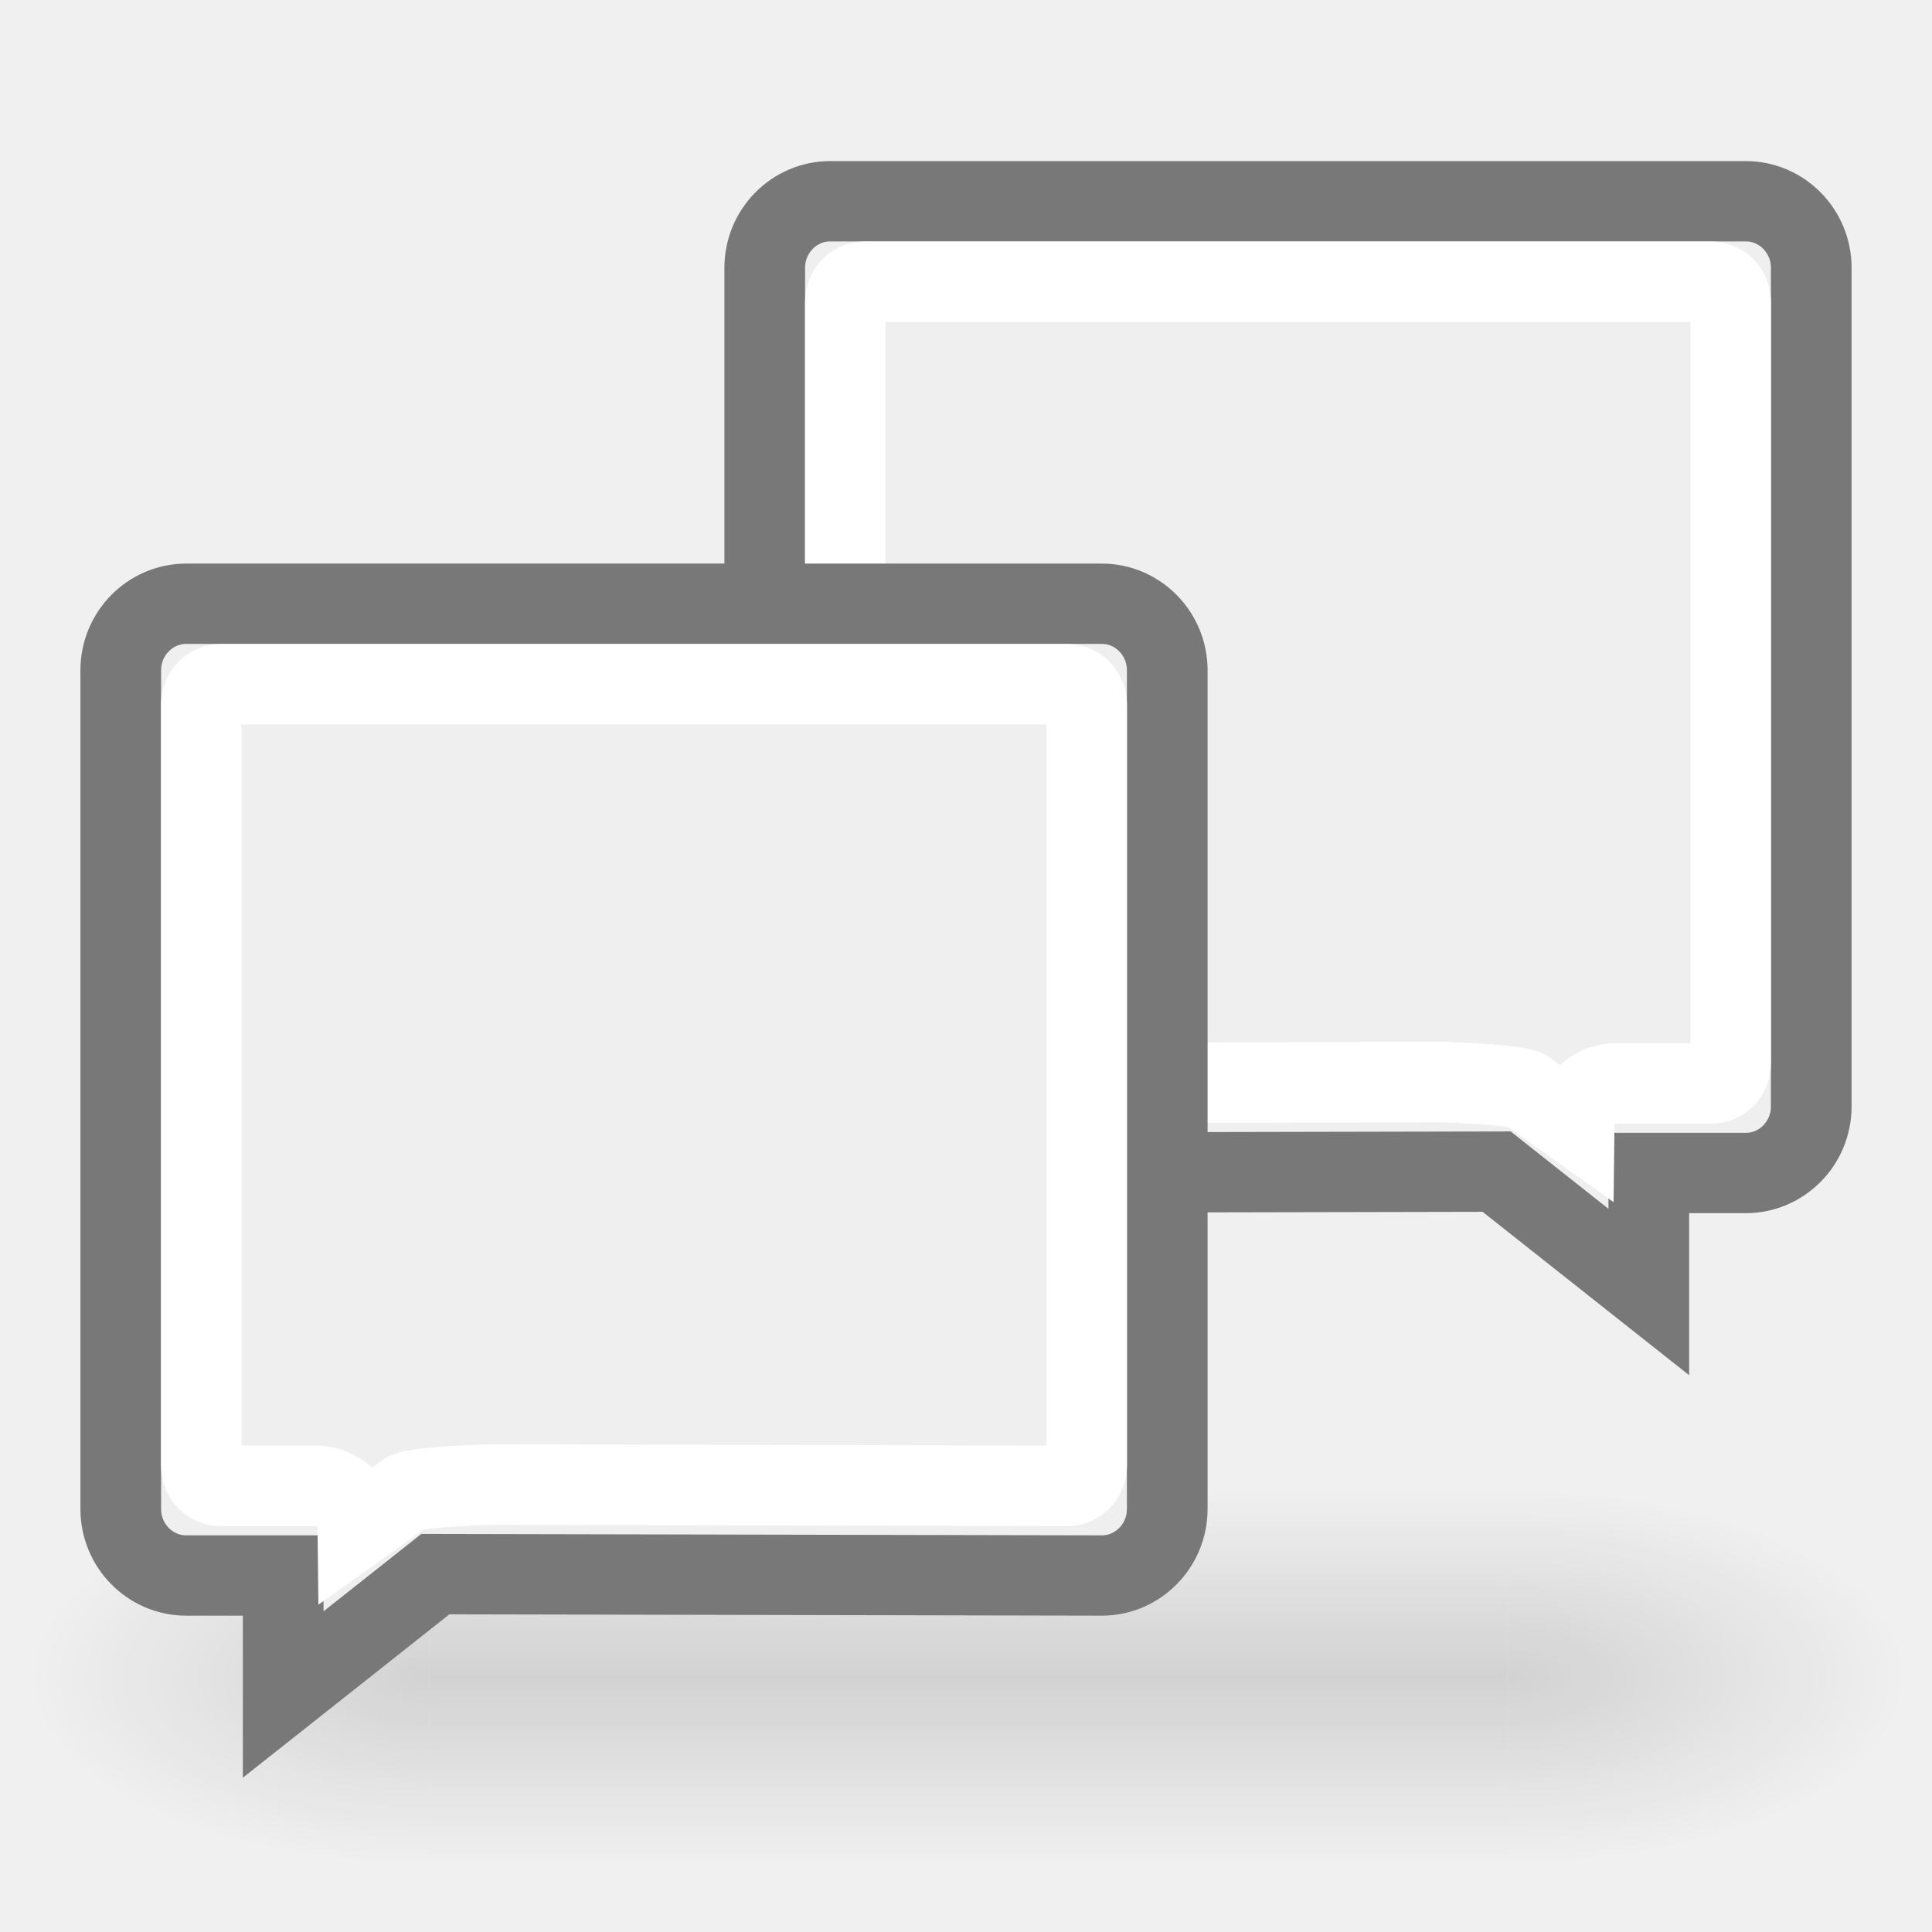
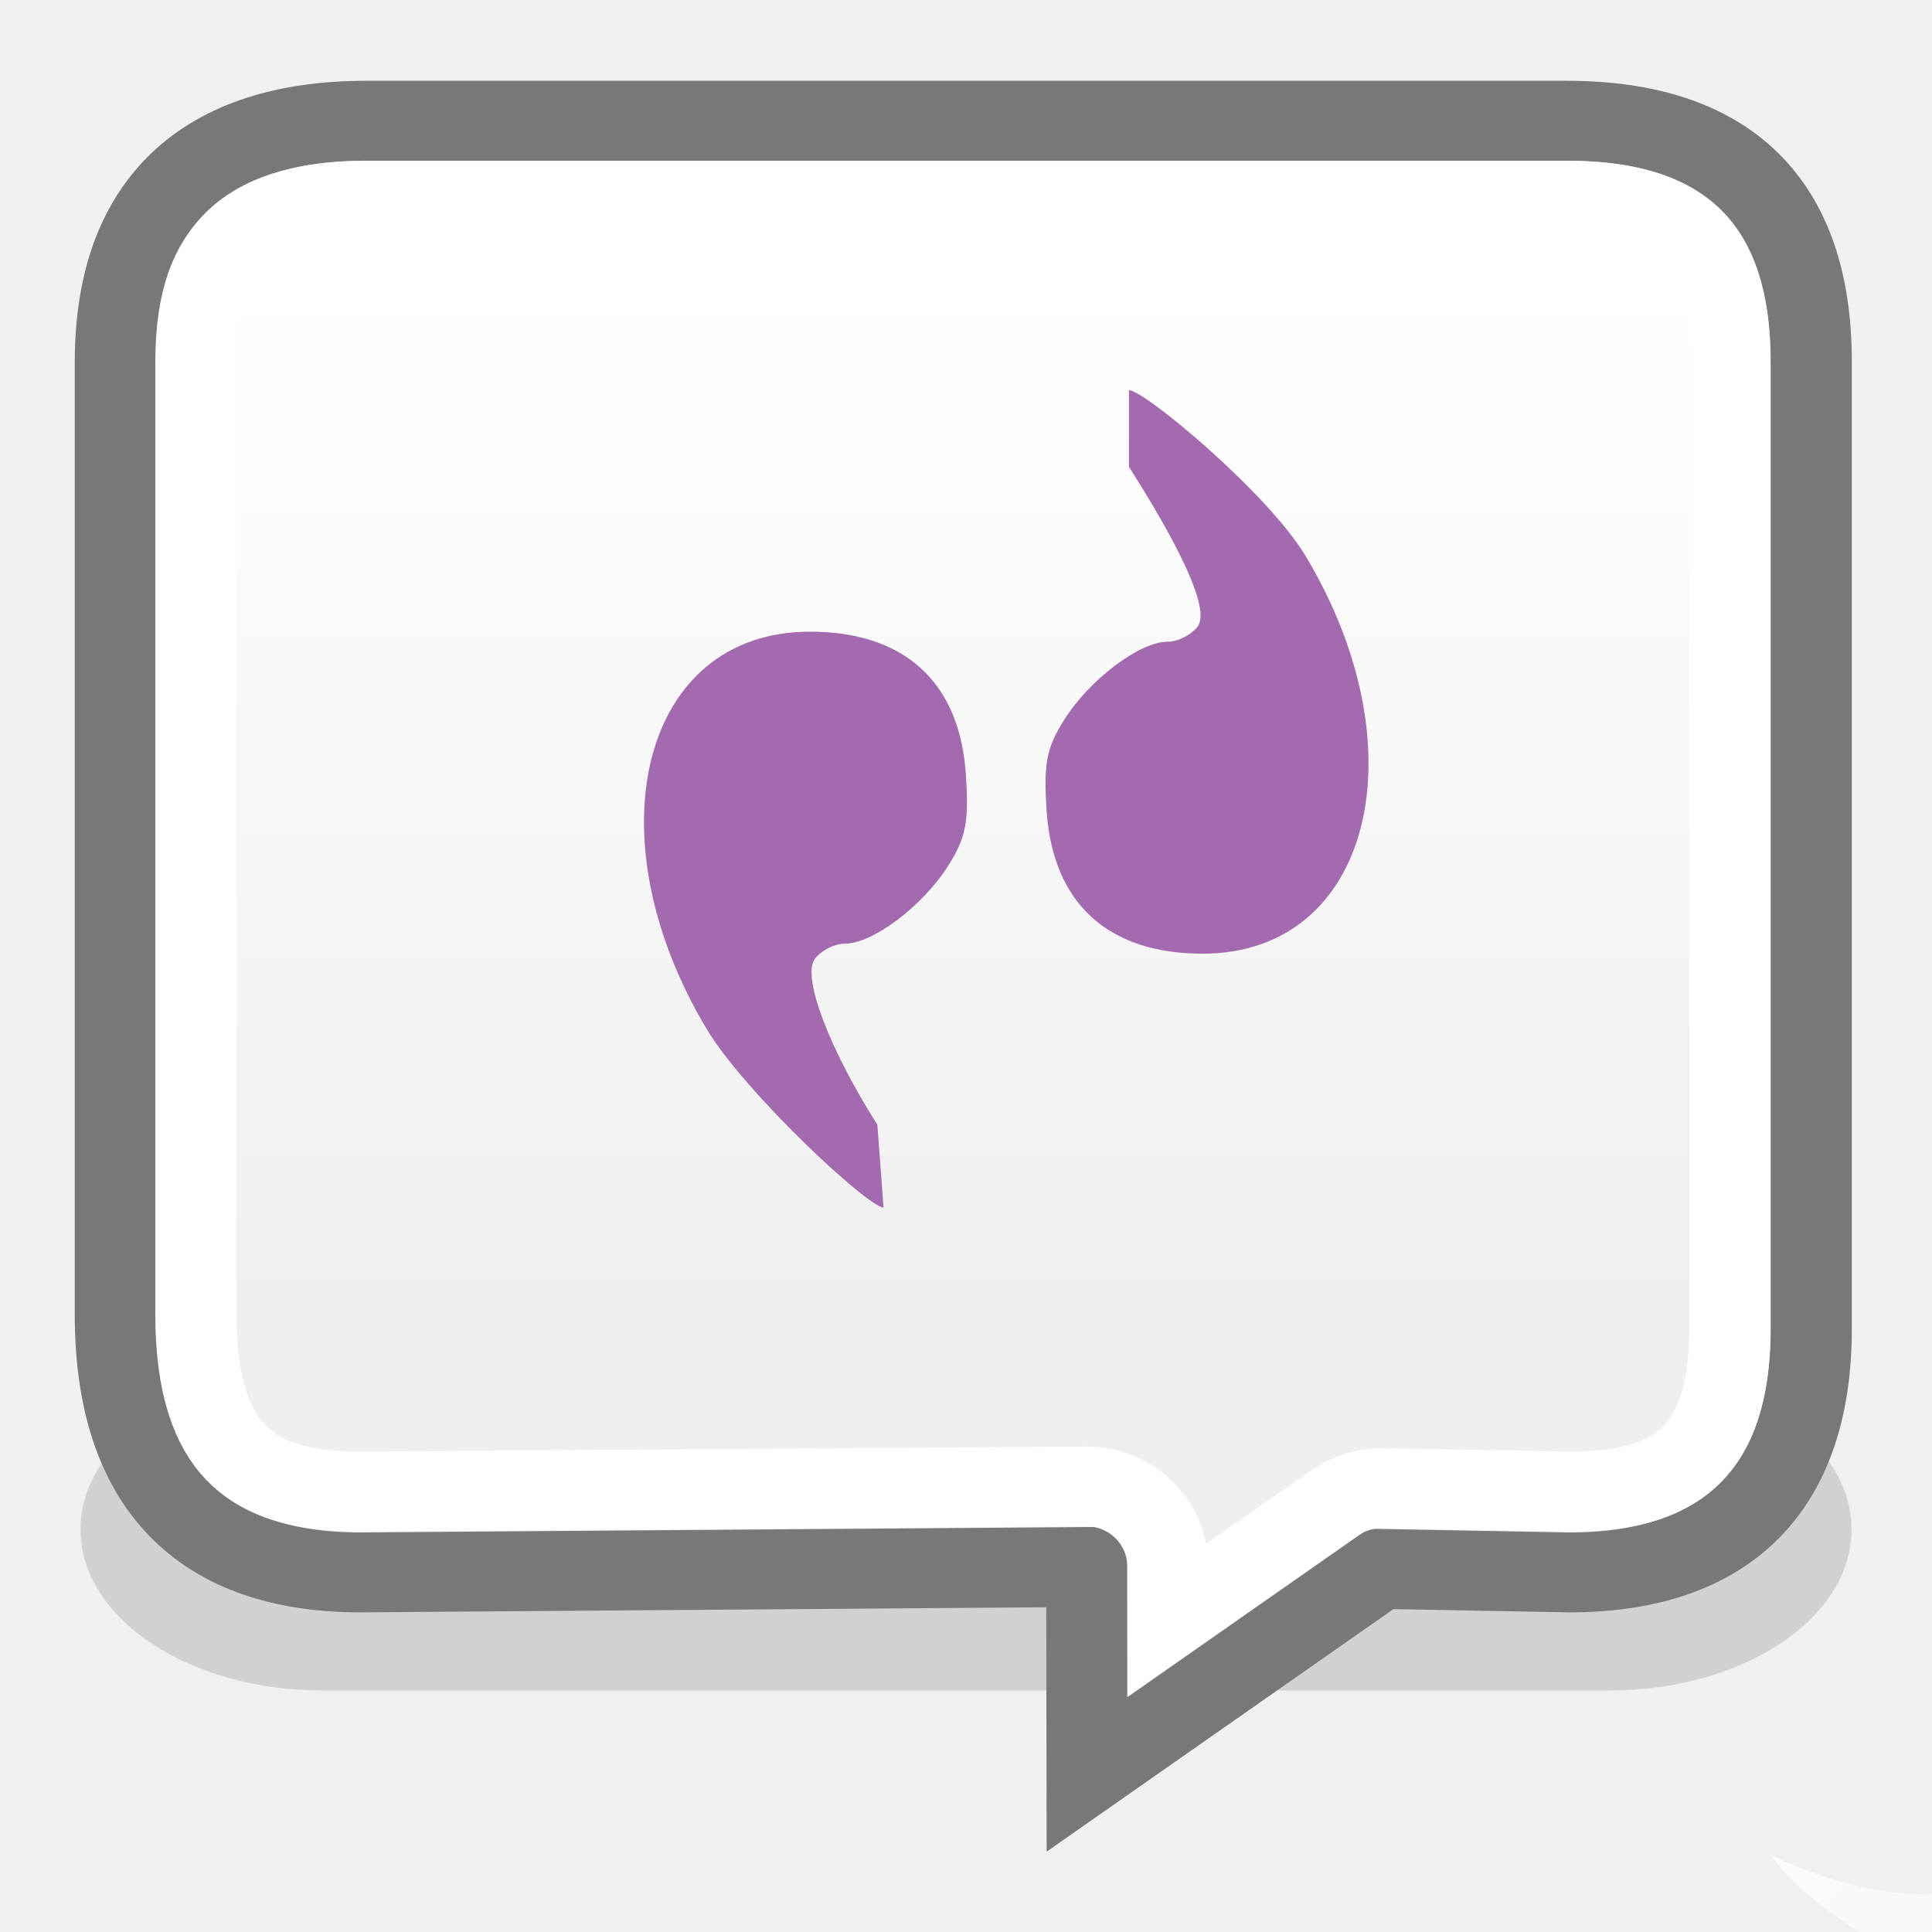
<svg xmlns="http://www.w3.org/2000/svg" xmlns:xlink="http://www.w3.org/1999/xlink" width="24" height="24" id="svg4345" version="1.0">
  <defs id="defs4347">
+     <linearGradient id="linearGradient6829">
+       <stop style="stop-color:white;stop-opacity:1;" offset="0" id="stop6831" />
+       <stop style="stop-color:white;stop-opacity:0;" offset="1" id="stop6833" />
+     </linearGradient>
+     <linearGradient id="linearGradient6817">
+       <stop style="stop-color:white;stop-opacity:1;" offset="0" id="stop6819" />
+       <stop style="stop-color:white;stop-opacity:0;" offset="1" id="stop6821" />
+     </linearGradient>
+     <linearGradient id="linearGradient6563">
+       <stop style="stop-color:white;stop-opacity:1;" offset="0" id="stop6565" />
+       <stop style="stop-color:white;stop-opacity:0;" offset="1" id="stop6567" />
+     </linearGradient>
+     <linearGradient id="linearGradient6537">
+       <stop style="stop-color:white;stop-opacity:1;" offset="0" id="stop6539" />
+       <stop style="stop-color:white;stop-opacity:0;" offset="1" id="stop6541" />
+     </linearGradient>
+     <linearGradient id="linearGradient6506">
+       <stop style="stop-color:#eeeeec;stop-opacity:1;" offset="0" id="stop6508" />
+       <stop style="stop-color:#eeeeec;stop-opacity:0;" offset="1" id="stop6510" />
+     </linearGradient>
+     <linearGradient id="linearGradient5304">
+       <stop style="stop-color:#2e3436;stop-opacity:1;" offset="0" id="stop5306" />
+       <stop style="stop-color:#2e3436;stop-opacity:0;" offset="1" id="stop5308" />
+     </linearGradient>
+     <linearGradient id="linearGradient5280">
+       <stop style="stop-color:#82508e;stop-opacity:1;" offset="0" id="stop5282" />
+       <stop style="stop-color:#82508e;stop-opacity:0;" offset="1" id="stop5284" />
+     </linearGradient>
    <linearGradient id="linearGradient2804">
      <stop style="stop-color:black;stop-opacity:0;" offset="0" id="stop2806" />
      <stop id="stop2812" offset="0.5" style="stop-color:black;stop-opacity:1;" />
      <stop style="stop-color:black;stop-opacity:0;" offset="1" id="stop2808" />
-     </linearGradient>
-     <linearGradient xlink:href="#linearGradient2804" id="linearGradient1516" gradientUnits="userSpaceOnUse" x1="21.875" y1="48.001" x2="21.875" y2="40" />
-     <radialGradient xlink:href="#linearGradient2781" id="radialGradient1514" gradientUnits="userSpaceOnUse" gradientTransform="matrix(2,0,0,0.8,36,8.8)" cx="1" cy="44" fx="1" fy="44" r="5" />
-     <linearGradient id="linearGradient2781">
-       <stop style="stop-color:black;stop-opacity:1;" offset="0" id="stop2783" />
-       <stop style="stop-color:black;stop-opacity:0;" offset="1" id="stop2785" />
-     </linearGradient>
-     <radialGradient xlink:href="#linearGradient2781" id="radialGradient1512" gradientUnits="userSpaceOnUse" gradientTransform="matrix(2,0,0,0.8,-13,-79.2)" cx="1" cy="44" fx="1" fy="44" r="5" />
-     <linearGradient id="linearGradient5235">
-       <stop style="stop-color:#2e3436;stop-opacity:1;" offset="0" id="stop5237" />
-       <stop style="stop-color:#2e3436;stop-opacity:0;" offset="1" id="stop5239" />
    </linearGradient>
    <radialGradient xlink:href="#linearGradient25546" id="radialGradient25572" gradientUnits="userSpaceOnUse" gradientTransform="matrix(1,0,0,0.994693,0,4.16407e-2)" cx="7.884" cy="1.51" fx="7.884" fy="1.51" r="8.488" />
    <radialGradient xlink:href="#linearGradient25546" id="radialGradient25568" gradientUnits="userSpaceOnUse" gradientTransform="matrix(1,0,0,0.994693,0,4.16407e-2)" cx="7.884" cy="0.145" fx="7.884" fy="0.145" r="8.488" />
    <linearGradient id="linearGradient25546">
      <stop style="stop-color:white;stop-opacity:1;" offset="0" id="stop25548" />
      <stop style="stop-color:white;stop-opacity:0;" offset="1" id="stop25550" />
    </linearGradient>
    <radialGradient xlink:href="#linearGradient25546" id="radialGradient25554" cx="7.884" cy="2.624" fx="7.884" fy="2.624" r="8.488" gradientTransform="matrix(1.131317,0,0,1.125313,-1.035262,-0.301139)" gradientUnits="userSpaceOnUse" />
    <linearGradient id="linearGradient3800">
      <stop style="stop-color:#f4d9b1;stop-opacity:1;" offset="0" id="stop3802" />
      <stop style="stop-color:#df9725;stop-opacity:1;" offset="1" id="stop3804" />
    </linearGradient>
-     <linearGradient id="linearGradient3816">
-       <stop style="stop-color:#000000;stop-opacity:1;" offset="0" id="stop3818" />
-       <stop style="stop-color:#000000;stop-opacity:0;" offset="1" id="stop3820" />
-     </linearGradient>
-     <radialGradient xlink:href="#linearGradient3816" id="radialGradient4179" gradientUnits="userSpaceOnUse" cx="31.113" cy="19.009" fx="31.113" fy="19.009" r="8.662" />
-     <radialGradient xlink:href="#linearGradient5235" id="radialGradient5241" cx="23.235" cy="40.689" fx="23.235" fy="40.689" r="16.957" gradientTransform="matrix(1,0,0,0.133183,0,35.2699)" gradientUnits="userSpaceOnUse" />
+     <radialGradient xlink:href="#linearGradient5280" id="radialGradient5286" cx="15.005" cy="39.809" fx="15.005" fy="39.809" r="9.723" gradientTransform="matrix(1,0,0,0.732283,0,10.65742)" gradientUnits="userSpaceOnUse" />
+     <linearGradient xlink:href="#linearGradient5304" id="linearGradient5310" x1="12.606" y1="15.069" x2="12.606" y2="21.152" gradientUnits="userSpaceOnUse" />
+     <linearGradient xlink:href="#linearGradient6506" id="linearGradient6512" x1="15.646" y1="39.743" x2="15.646" y2="53.502" gradientUnits="userSpaceOnUse" />
+     <linearGradient xlink:href="#linearGradient6537" id="linearGradient6543" x1="30.5" y1="0.034" x2="30.5" y2="23.559" gradientUnits="userSpaceOnUse" />
+     <linearGradient xlink:href="#linearGradient6563" id="linearGradient6569" x1="-1.684" y1="39.902" x2="5.537" y2="44.272" gradientUnits="userSpaceOnUse" />
+     <linearGradient xlink:href="#linearGradient6817" id="linearGradient6823" x1="0.239" y1="38.95" x2="5.709" y2="42.983" gradientUnits="userSpaceOnUse" />
+     <linearGradient xlink:href="#linearGradient6829" id="linearGradient6835" x1="31.172" y1="4.505" x2="31.172" y2="23.392" gradientUnits="userSpaceOnUse" />
  </defs>
  <g id="layer1">
-     <g id="g1504" style="opacity:0.127" transform="matrix(0.496192,0,0,0.581846,-0.128303,-4.772994)">
-       <rect transform="scale(-1,-1)" y="-48" x="-11" height="8" width="10" id="rect1506" style="opacity:1;color:black;fill:url(#radialGradient1512);fill-opacity:1;fill-rule:nonzero;stroke:none;stroke-width:1;stroke-linecap:square;stroke-linejoin:round;marker:none;marker-start:none;marker-mid:none;marker-end:none;stroke-miterlimit:4;stroke-dasharray:none;stroke-dashoffset:1.2;stroke-opacity:1;visibility:visible;display:inline;overflow:visible" />
-       <rect y="40" x="38" height="8" width="10" id="rect1508" style="opacity:1;color:black;fill:url(#radialGradient1514);fill-opacity:1;fill-rule:nonzero;stroke:none;stroke-width:1;stroke-linecap:square;stroke-linejoin:round;marker:none;marker-start:none;marker-mid:none;marker-end:none;stroke-miterlimit:4;stroke-dasharray:none;stroke-dashoffset:1.2;stroke-opacity:1;visibility:visible;display:inline;overflow:visible" />
-       <rect y="40" x="11" height="8" width="27" id="rect1510" style="opacity:1;color:black;fill:url(#linearGradient1516);fill-opacity:1;fill-rule:nonzero;stroke:none;stroke-width:1;stroke-linecap:square;stroke-linejoin:round;marker:none;marker-start:none;marker-mid:none;marker-end:none;stroke-miterlimit:4;stroke-dasharray:none;stroke-dashoffset:1.2;stroke-opacity:1;visibility:visible;display:inline;overflow:visible" />
-     </g>
-     <path style="opacity:0.528;fill:url(#radialGradient5241);fill-opacity:1;stroke:none;stroke-width:1;stroke-miterlimit:4;stroke-dasharray:none;stroke-opacity:1" id="path4340" d="M 40.192 40.689 A 16.957 2.258 0 1 1  6.278,40.689 A 16.957 2.258 0 1 1  40.192 40.689 z" transform="matrix(1.208941,0,0,1.980928,-0.589159,7.924396)" />
-     <path style="opacity:1;fill:#efefef;fill-opacity:1;stroke:#787878;stroke-width:1.696;stroke-miterlimit:4;stroke-dasharray:none;stroke-opacity:1" d="M 2.875,7.5 C 2.121,7.5 1.5,8.127 1.5,8.906 L 1.5,15.719 L 1.5,18.469 L 1.5,26.614 C 1.5,27.394 2.121,28.02 2.875,28.02 L 4.915,28.02 L 4.915,30.533 L 8.114,27.991 L 22.125,28.02 C 22.879,28.02 23.5,27.394 23.5,26.614 L 23.5,18.469 L 23.5,15.719 L 23.5,8.906 C 23.5,8.127 22.879,7.5 22.125,7.5 L 16.156,7.5 L 8.375,7.5 L 2.875,7.5 z " id="path4334" transform="matrix(-0.590909,0,0,0.588279,23.38636,-1.912091)" />
-     <path transform="matrix(-0.546584,0,0,0.546584,22.8323,-1.111803)" style="fill:none;fill-opacity:1;stroke:white;stroke-width:1.83;stroke-miterlimit:4;stroke-opacity:1" d="M 2.875,8.438 C 2.647,8.438 2.438,8.631 2.438,8.906 L 2.438,15.719 L 2.438,18.469 L 2.438,26.188 C 2.438,26.463 2.647,26.656 2.875,26.656 L 5.058,26.656 C 5.573,26.663 5.989,27.079 5.995,27.594 L 7.091,26.812 C 7.262,26.685 8.974,26.619 9.188,26.625 L 22.125,26.656 C 22.353,26.656 22.562,26.463 22.562,26.188 L 22.562,18.469 L 22.562,15.719 L 22.562,8.906 C 22.562,8.631 22.353,8.438 22.125,8.438 L 16.156,8.438 L 8.375,8.438 L 2.875,8.438 z " id="path4336" />
-     <path transform="matrix(2.539812,0,0,0.410815,-56.0204,67.80212)" style="opacity:1;color:black;fill:url(#radialGradient4179);fill-opacity:1;fill-rule:evenodd;stroke:none;stroke-width:1px;stroke-linecap:round;stroke-linejoin:round;marker:none;marker-start:none;marker-mid:none;marker-end:none;stroke-miterlimit:4;stroke-dasharray:none;stroke-dashoffset:0;stroke-opacity:1;visibility:visible;display:inline;overflow:visible" id="path4306" d="M 39.775 19.009 A 8.662 8.662 0 1 1  22.451,19.009 A 8.662 8.662 0 1 1  39.775 19.009 z" />
-     <path style="opacity:1;fill:#efefef;fill-opacity:1;stroke:#787878;stroke-width:1.696;stroke-miterlimit:4;stroke-dasharray:none;stroke-opacity:1" d="M 2.875,7.5 C 2.121,7.5 1.5,8.127 1.5,8.906 L 1.5,15.719 L 1.5,18.469 L 1.5,26.614 C 1.5,27.394 2.121,28.02 2.875,28.02 L 4.915,28.02 L 4.915,30.533 L 8.114,27.991 L 22.125,28.02 C 22.879,28.02 23.5,27.394 23.5,26.614 L 23.5,18.469 L 23.5,15.719 L 23.5,8.906 C 23.5,8.127 22.879,7.5 22.125,7.5 L 16.156,7.5 L 8.375,7.5 L 2.875,7.5 z " id="path5534" transform="matrix(0.590909,0,0,0.588279,0.613639,3.087907)" />
-     <path transform="matrix(0.546584,0,0,0.546584,1.167699,3.888195)" style="fill:none;fill-opacity:1;stroke:white;stroke-width:1.83;stroke-miterlimit:4;stroke-opacity:1" d="M 2.875,8.438 C 2.647,8.438 2.438,8.631 2.438,8.906 L 2.438,15.719 L 2.438,18.469 L 2.438,26.188 C 2.438,26.463 2.647,26.656 2.875,26.656 L 5.058,26.656 C 5.573,26.663 5.989,27.079 5.995,27.594 L 7.091,26.812 C 7.262,26.685 8.974,26.619 9.188,26.625 L 22.125,26.656 C 22.353,26.656 22.562,26.463 22.562,26.188 L 22.562,18.469 L 22.562,15.719 L 22.562,8.906 C 22.562,8.631 22.353,8.438 22.125,8.438 L 16.156,8.438 L 8.375,8.438 L 2.875,8.438 z " id="path5536" />
+     <rect style="opacity:0.162;fill:#2e3436;fill-opacity:1;stroke:none;stroke-width:1;stroke-miterlimit:4;stroke-dasharray:none;stroke-opacity:1" id="rect6837" width="13.818" height="3.77" x="3.56" y="20" rx="1.885" ry="1.885" transform="matrix(1.592101,0,0,1.060911,-4.667591,-4.218209)" />
+     <path style="fill:none;fill-opacity:1;stroke:white;stroke-width:1.477;stroke-miterlimit:4;stroke-opacity:1" id="path6504" d="M 20.531,2.5 C 17.818,2.5 15.5,5.079 15.5,8.469 L 15.5,20.531 C 15.5,23.921 17.818,26.5 20.531,26.5 L 34.531,26.5 C 35.082,26.503 35.528,26.949 35.531,27.5 L 35.531,29.094 L 38.75,26.688 C 38.923,26.564 39.131,26.498 39.344,26.5 L 41.5,26.5 C 43.246,26.5 44.035,25.932 44.625,24.938 C 45.215,23.943 45.5,22.371 45.5,20.531 L 45.5,8.469 C 45.5,5.079 43.182,2.5 40.469,2.5 L 20.531,2.5 z " transform="matrix(0.67692,0,0,0.67692,-8.838503,0.484647)" />
+     <path style="fill:#efefef;fill-opacity:1;stroke:#787878;stroke-width:1.466;stroke-miterlimit:4;stroke-dasharray:none;stroke-opacity:1" d="M 20.385,1.5 C 17.491,1.5 15.857,2.971 15.857,5.924 L 15.857,23.415 C 15.857,26.538 17.392,28.14 20.287,28.14 L 33.409,28.041 L 33.415,31.846 L 38.723,28.076 L 42.13,28.14 C 44.974,28.14 46.5,26.616 46.5,23.669 L 46.5,5.924 C 46.5,2.971 44.979,1.5 42.083,1.5 L 20.385,1.5 z " id="rect5498" transform="matrix(0.687501,0,0,0.67692,-9.468796,0.48462)" />
+     <path transform="matrix(0.798987,0,0,0.495994,22.79842,2.215302)" style="fill:url(#linearGradient6569);fill-opacity:1;stroke:none;stroke-width:1.028;stroke-miterlimit:4;stroke-opacity:1" d="M -0.999,42.004 C 3.519,45.348 4.128,38.95 4.983,38.95 C 5.826,38.95 6.172,45.376 10.015,42.008 C 9.207,43.955 6.727,47.015 5.681,47.015 C 4.623,47.015 0.312,44.881 -0.999,42.004 z " id="path6561" />
+     <path style="fill:url(#linearGradient6835);fill-opacity:1.0;stroke:white;stroke-width:1.466;stroke-miterlimit:4;stroke-dasharray:none;stroke-opacity:1" id="path6827" d="M 20.375,2.969 C 19.18,2.969 18.461,3.275 18.031,3.688 C 17.602,4.1 17.312,4.733 17.312,5.938 L 17.312,23.406 C 17.312,24.726 17.613,25.496 18.031,25.938 C 18.45,26.379 19.104,26.656 20.281,26.656 L 33.406,26.562 C 34.217,26.563 34.874,27.22 34.875,28.031 L 34.875,29 L 37.875,26.875 C 38.129,26.69 38.436,26.592 38.75,26.594 L 42.156,26.656 C 43.316,26.656 43.941,26.378 44.344,25.969 C 44.747,25.56 45.031,24.876 45.031,23.656 L 45.031,5.938 C 45.031,4.711 44.741,4.054 44.344,3.656 C 43.946,3.259 43.291,2.969 42.094,2.969 L 20.375,2.969 z " transform="matrix(0.687501,0,0,0.67692,-9.468796,0.48462)" />
+     <path style="opacity:1;fill:#a46aaf;fill-opacity:1" d="M 36.062,8 C 33.978,8 33.335,10.523 34.781,12.938 C 35.25,13.721 36.784,15.153 36.977,15.153 L 36.9,14.125 C 36.31,13.197 35.955,12.283 36.125,12.062 C 36.203,11.962 36.363,11.875 36.5,11.875 C 36.842,11.875 37.464,11.409 37.781,10.906 C 38.002,10.556 38.038,10.361 38,9.781 C 37.925,8.618 37.229,8 36.062,8 z " id="path6521" transform="translate(-26.00114,-0.15311)" />
+     <path style="opacity:1;fill:#a46aaf;fill-opacity:1" d="M 36.062,8 C 33.978,8 33.335,10.523 34.781,12.938 C 35.25,13.721 36.784,15 36.977,15 L 36.977,14.048 C 36.387,13.121 35.955,12.283 36.125,12.062 C 36.203,11.962 36.363,11.875 36.5,11.875 C 36.842,11.875 37.464,11.409 37.781,10.906 C 38.002,10.556 38.038,10.361 38,9.781 C 37.925,8.618 37.229,8 36.062,8 z " id="path6531" transform="matrix(-0.999997,0,0,-0.999999,51.00101,19.84688)" />
  </g>
</svg>
